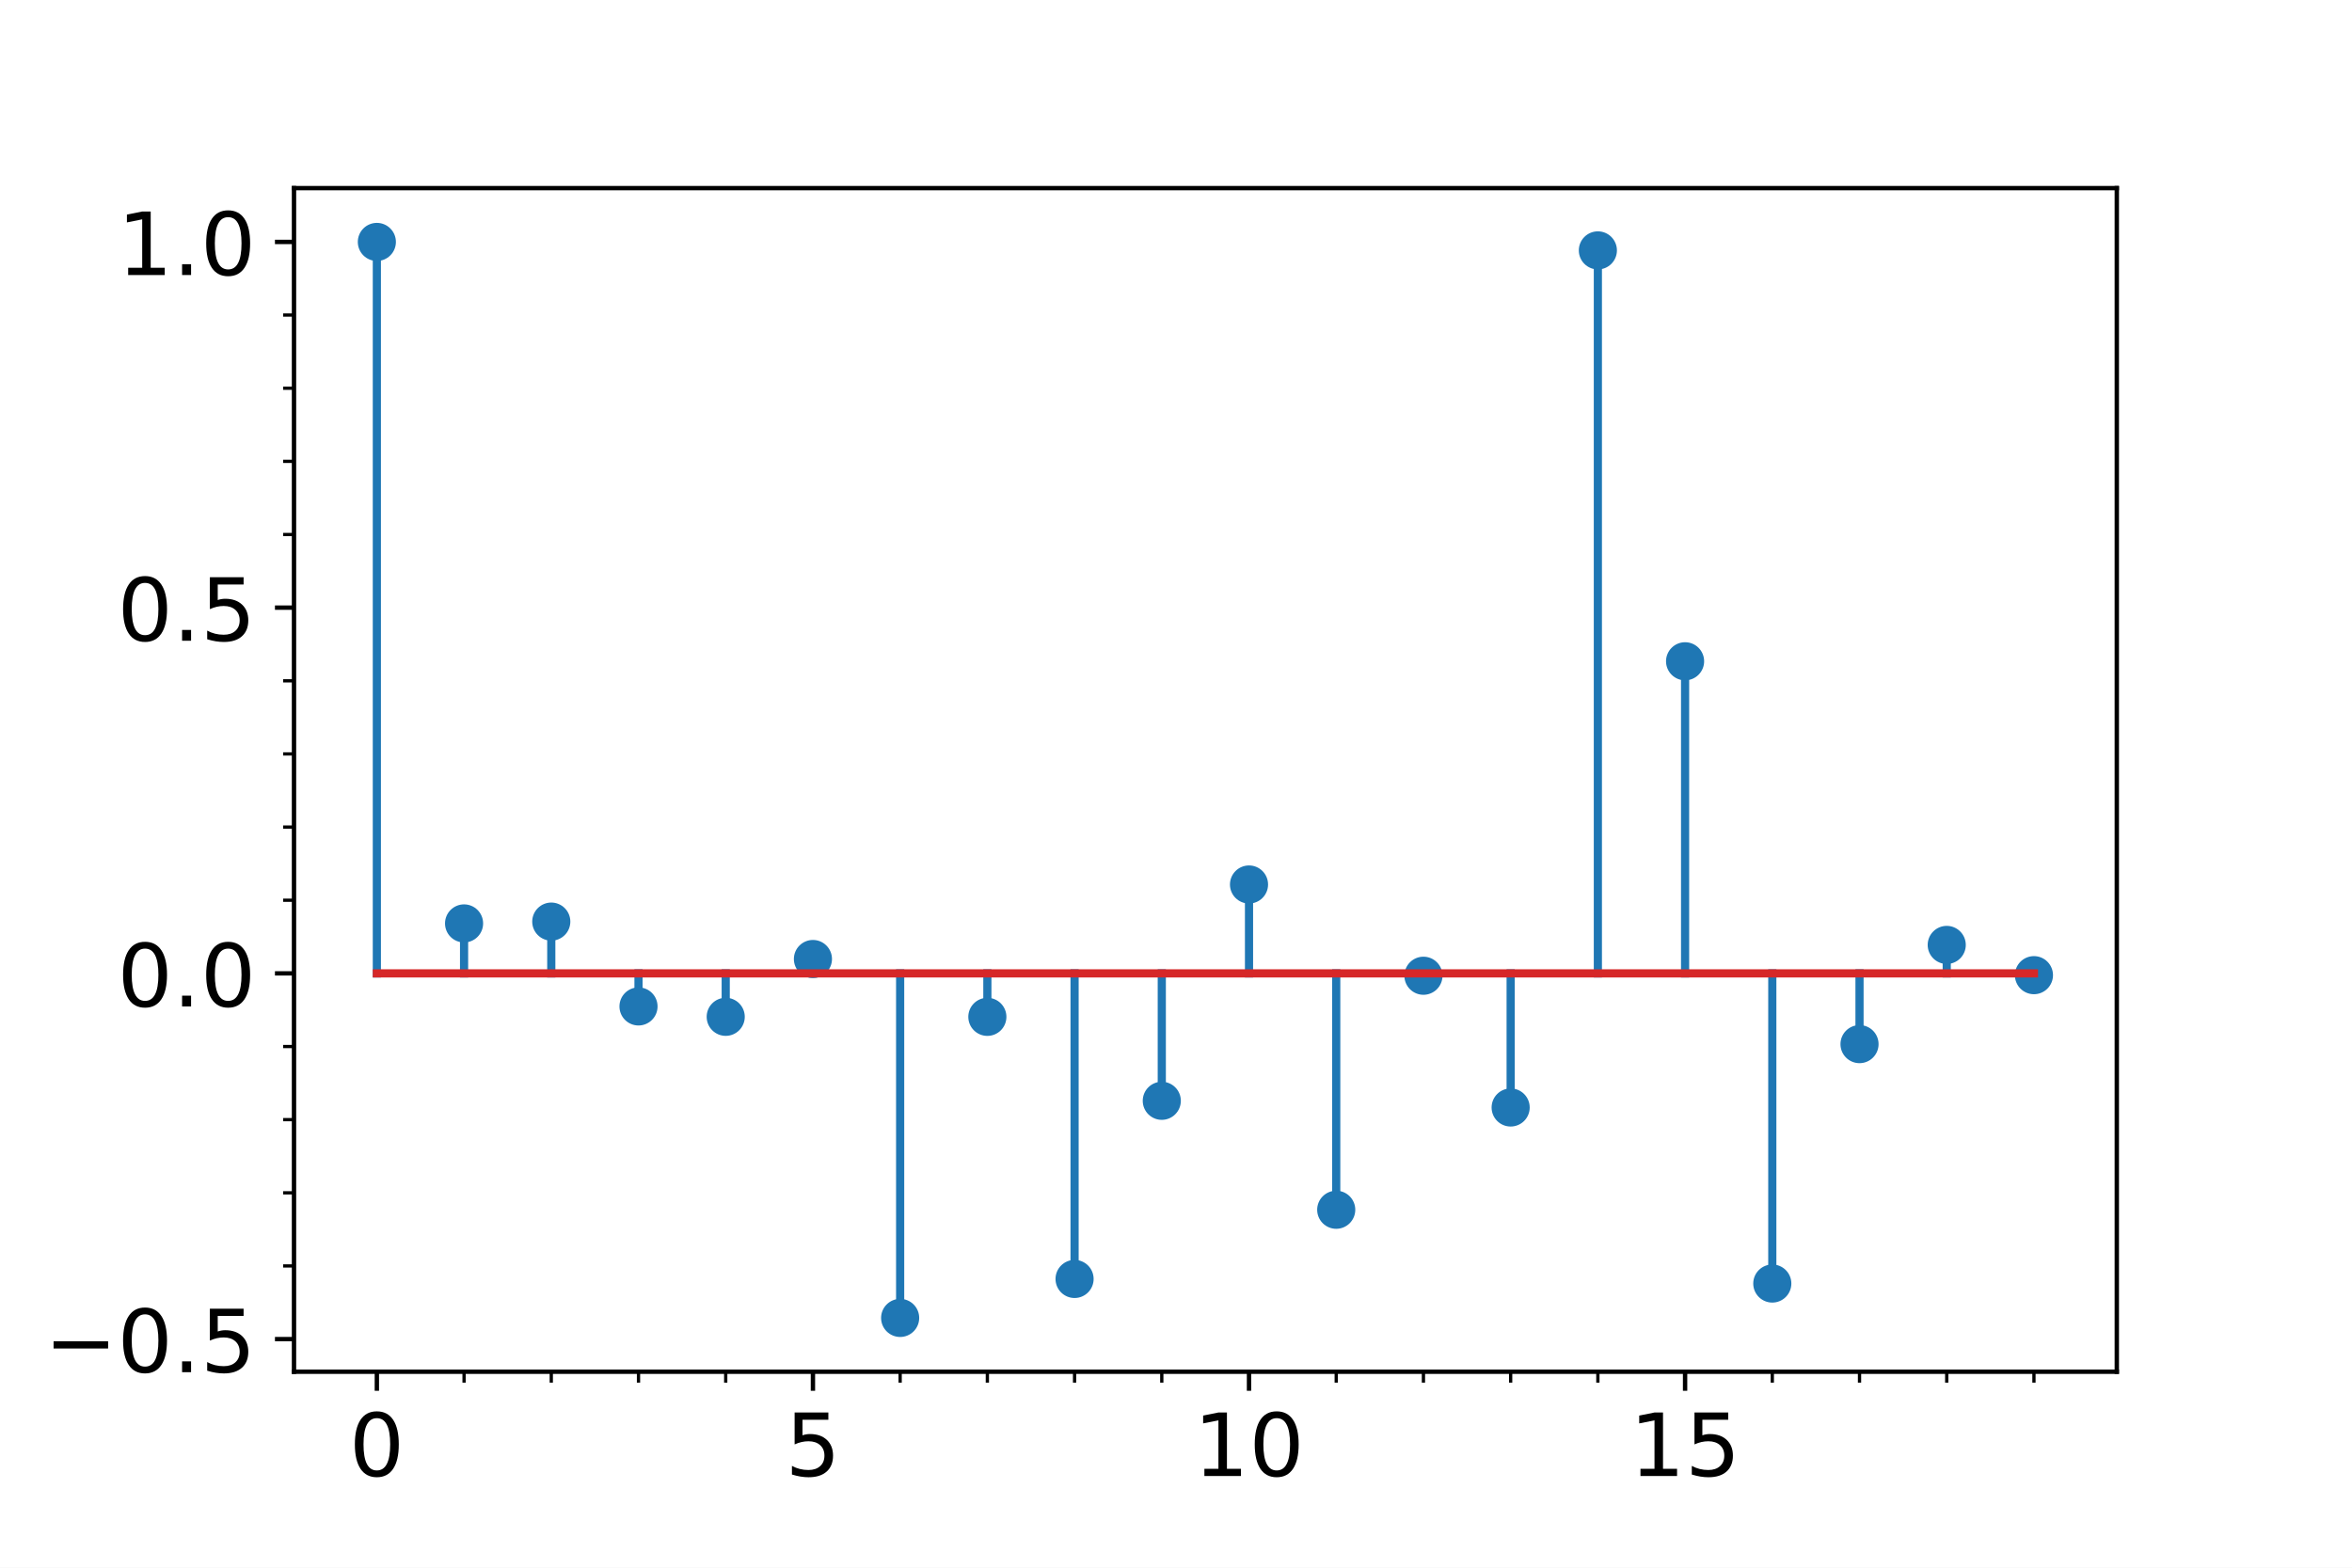
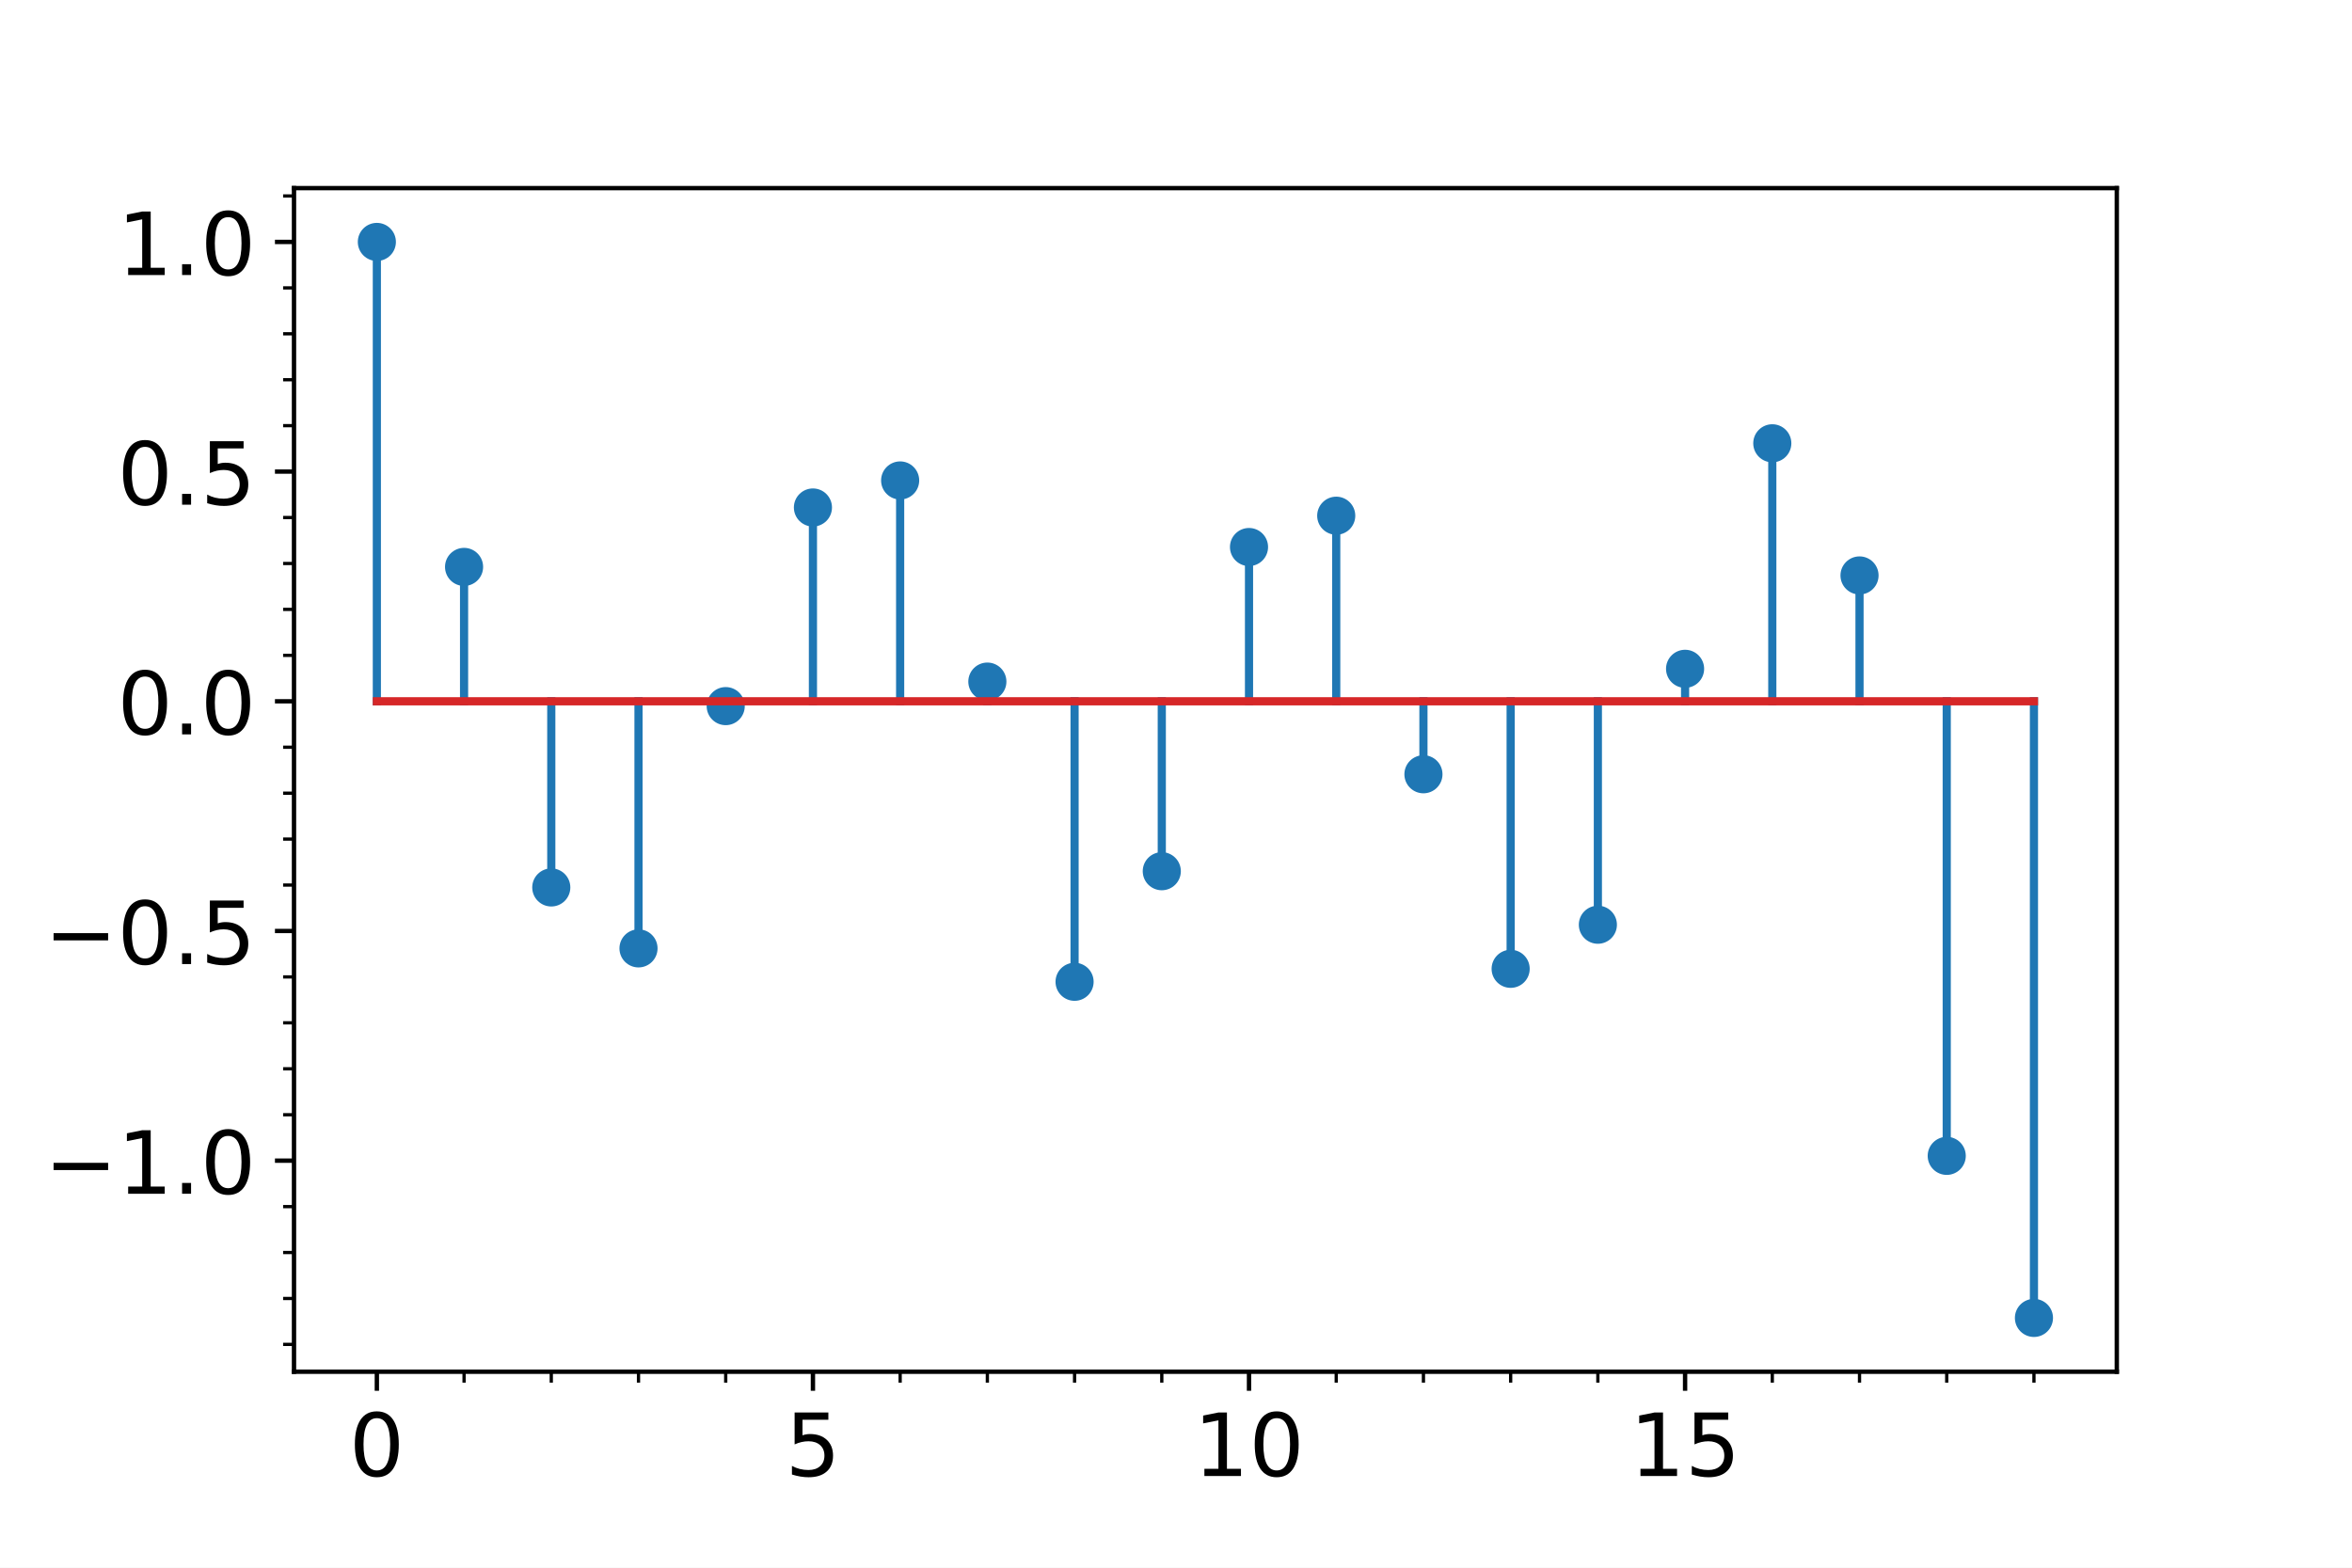
<svg xmlns="http://www.w3.org/2000/svg" xmlns:xlink="http://www.w3.org/1999/xlink" height="288pt" version="1.1" viewBox="0 0 432 288" width="432pt">
  <defs>
    <style type="text/css">
*{stroke-linecap:butt;stroke-linejoin:round;}
  </style>
  </defs>
  <g id="figure_1">
    <g id="patch_1">
      <path d="M 0 288  L 432 288  L 432 0  L 0 0  z " style="fill:#ffffff;" />
    </g>
    <g id="axes_1">
      <g id="patch_2">
        <path d="M 54 252  L 388.8 252  L 388.8 34.56  L 54 34.56  z " style="fill:#ffffff;" />
      </g>
      <g id="matplotlib.axis_1">
        <g id="xtick_1">
          <g id="line2d_1">
            <defs>
-               <path d="M 0 0  L 0 3.5  " id="m1e0f70ac76" style="stroke:#000000;stroke-width:0.8;" />
-             </defs>
-             <g>
-               <use style="stroke:#000000;stroke-width:0.8;" x="69.218" xlink:href="#m1e0f70ac76" y="252" />
+               <path d="M 0 0  L 0 3.5  " id="ma8d066ca0e" style="stroke:#000000;stroke-width:0.8;" />
+             </defs>
+             <g>
+               <use style="stroke:#000000;stroke-width:0.8;" x="69.218" xlink:href="#ma8d066ca0e" y="252" />
            </g>
          </g>
          <g id="text_1">
            <defs>
              <path d="M 31.781 66.406  Q 24.172 66.406 20.328 58.906  Q 16.5 51.422 16.5 36.375  Q 16.5 21.391 20.328 13.891  Q 24.172 6.391 31.781 6.391  Q 39.453 6.391 43.281 13.891  Q 47.125 21.391 47.125 36.375  Q 47.125 51.422 43.281 58.906  Q 39.453 66.406 31.781 66.406  z M 31.781 74.219  Q 44.047 74.219 50.516 64.516  Q 56.984 54.828 56.984 36.375  Q 56.984 17.969 50.516 8.266  Q 44.047 -1.422 31.781 -1.422  Q 19.531 -1.422 13.062 8.266  Q 6.594 17.969 6.594 36.375  Q 6.594 54.828 13.062 64.516  Q 19.531 74.219 31.781 74.219  z " id="DejaVuSans-48" />
            </defs>
            <g transform="translate(64.12818 271.1575)scale(0.16 -0.16)">
              <use xlink:href="#DejaVuSans-48" />
            </g>
          </g>
        </g>
        <g id="xtick_2">
          <g id="line2d_2">
            <g>
-               <use style="stroke:#000000;stroke-width:0.8;" x="149.314" xlink:href="#m1e0f70ac76" y="252" />
+               <use style="stroke:#000000;stroke-width:0.8;" x="149.314" xlink:href="#ma8d066ca0e" y="252" />
            </g>
          </g>
          <g id="text_2">
            <defs>
              <path d="M 10.797 72.906  L 49.516 72.906  L 49.516 64.594  L 19.828 64.594  L 19.828 46.734  Q 21.969 47.469 24.109 47.828  Q 26.266 48.188 28.422 48.188  Q 40.625 48.188 47.75 41.5  Q 54.891 34.812 54.891 23.391  Q 54.891 11.625 47.562 5.094  Q 40.234 -1.422 26.906 -1.422  Q 22.312 -1.422 17.547 -0.641  Q 12.797 0.141 7.719 1.703  L 7.719 11.625  Q 12.109 9.234 16.797 8.062  Q 21.484 6.891 26.703 6.891  Q 35.156 6.891 40.078 11.328  Q 45.016 15.766 45.016 23.391  Q 45.016 31 40.078 35.438  Q 35.156 39.891 26.703 39.891  Q 22.75 39.891 18.812 39.016  Q 14.891 38.141 10.797 36.281  z " id="DejaVuSans-53" />
            </defs>
            <g transform="translate(144.2239 271.1575)scale(0.16 -0.16)">
              <use xlink:href="#DejaVuSans-53" />
            </g>
          </g>
        </g>
        <g id="xtick_3">
          <g id="line2d_3">
            <g>
-               <use style="stroke:#000000;stroke-width:0.8;" x="229.41" xlink:href="#m1e0f70ac76" y="252" />
+               <use style="stroke:#000000;stroke-width:0.8;" x="229.41" xlink:href="#ma8d066ca0e" y="252" />
            </g>
          </g>
          <g id="text_3">
            <defs>
              <path d="M 12.406 8.297  L 28.516 8.297  L 28.516 63.922  L 10.984 60.406  L 10.984 69.391  L 28.422 72.906  L 38.281 72.906  L 38.281 8.297  L 54.391 8.297  L 54.391 0  L 12.406 0  z " id="DejaVuSans-49" />
            </defs>
            <g transform="translate(219.2296 271.1575)scale(0.16 -0.16)">
              <use xlink:href="#DejaVuSans-49" />
              <use x="63.623" xlink:href="#DejaVuSans-48" />
            </g>
          </g>
        </g>
        <g id="xtick_4">
          <g id="line2d_4">
            <g>
-               <use style="stroke:#000000;stroke-width:0.8;" x="309.505" xlink:href="#m1e0f70ac76" y="252" />
+               <use style="stroke:#000000;stroke-width:0.8;" x="309.505" xlink:href="#ma8d066ca0e" y="252" />
            </g>
          </g>
          <g id="text_4">
            <g transform="translate(299.3253 271.1575)scale(0.16 -0.16)">
              <use xlink:href="#DejaVuSans-49" />
              <use x="63.623" xlink:href="#DejaVuSans-53" />
            </g>
          </g>
        </g>
        <g id="xtick_5">
          <g id="line2d_5">
            <defs>
-               <path d="M 0 0  L 0 2  " id="m6177d8345d" style="stroke:#000000;stroke-width:0.6;" />
-             </defs>
-             <g>
-               <use style="stroke:#000000;stroke-width:0.6;" x="85.237" xlink:href="#m6177d8345d" y="252" />
+               <path d="M 0 0  L 0 2  " id="m7af9042d54" style="stroke:#000000;stroke-width:0.6;" />
+             </defs>
+             <g>
+               <use style="stroke:#000000;stroke-width:0.6;" x="85.237" xlink:href="#m7af9042d54" y="252" />
            </g>
          </g>
        </g>
        <g id="xtick_6">
          <g id="line2d_6">
            <g>
-               <use style="stroke:#000000;stroke-width:0.6;" x="101.256" xlink:href="#m6177d8345d" y="252" />
+               <use style="stroke:#000000;stroke-width:0.6;" x="101.256" xlink:href="#m7af9042d54" y="252" />
            </g>
          </g>
        </g>
        <g id="xtick_7">
          <g id="line2d_7">
            <g>
-               <use style="stroke:#000000;stroke-width:0.6;" x="117.276" xlink:href="#m6177d8345d" y="252" />
+               <use style="stroke:#000000;stroke-width:0.6;" x="117.276" xlink:href="#m7af9042d54" y="252" />
            </g>
          </g>
        </g>
        <g id="xtick_8">
          <g id="line2d_8">
            <g>
-               <use style="stroke:#000000;stroke-width:0.6;" x="133.295" xlink:href="#m6177d8345d" y="252" />
+               <use style="stroke:#000000;stroke-width:0.6;" x="133.295" xlink:href="#m7af9042d54" y="252" />
            </g>
          </g>
        </g>
        <g id="xtick_9">
          <g id="line2d_9">
            <g>
-               <use style="stroke:#000000;stroke-width:0.6;" x="165.333" xlink:href="#m6177d8345d" y="252" />
+               <use style="stroke:#000000;stroke-width:0.6;" x="165.333" xlink:href="#m7af9042d54" y="252" />
            </g>
          </g>
        </g>
        <g id="xtick_10">
          <g id="line2d_10">
            <g>
-               <use style="stroke:#000000;stroke-width:0.6;" x="181.352" xlink:href="#m6177d8345d" y="252" />
+               <use style="stroke:#000000;stroke-width:0.6;" x="181.352" xlink:href="#m7af9042d54" y="252" />
            </g>
          </g>
        </g>
        <g id="xtick_11">
          <g id="line2d_11">
            <g>
-               <use style="stroke:#000000;stroke-width:0.6;" x="197.371" xlink:href="#m6177d8345d" y="252" />
+               <use style="stroke:#000000;stroke-width:0.6;" x="197.371" xlink:href="#m7af9042d54" y="252" />
            </g>
          </g>
        </g>
        <g id="xtick_12">
          <g id="line2d_12">
            <g>
-               <use style="stroke:#000000;stroke-width:0.6;" x="213.39" xlink:href="#m6177d8345d" y="252" />
+               <use style="stroke:#000000;stroke-width:0.6;" x="213.39" xlink:href="#m7af9042d54" y="252" />
            </g>
          </g>
        </g>
        <g id="xtick_13">
          <g id="line2d_13">
            <g>
-               <use style="stroke:#000000;stroke-width:0.6;" x="245.429" xlink:href="#m6177d8345d" y="252" />
+               <use style="stroke:#000000;stroke-width:0.6;" x="245.429" xlink:href="#m7af9042d54" y="252" />
            </g>
          </g>
        </g>
        <g id="xtick_14">
          <g id="line2d_14">
            <g>
-               <use style="stroke:#000000;stroke-width:0.6;" x="261.448" xlink:href="#m6177d8345d" y="252" />
+               <use style="stroke:#000000;stroke-width:0.6;" x="261.448" xlink:href="#m7af9042d54" y="252" />
            </g>
          </g>
        </g>
        <g id="xtick_15">
          <g id="line2d_15">
            <g>
-               <use style="stroke:#000000;stroke-width:0.6;" x="277.467" xlink:href="#m6177d8345d" y="252" />
+               <use style="stroke:#000000;stroke-width:0.6;" x="277.467" xlink:href="#m7af9042d54" y="252" />
            </g>
          </g>
        </g>
        <g id="xtick_16">
          <g id="line2d_16">
            <g>
-               <use style="stroke:#000000;stroke-width:0.6;" x="293.486" xlink:href="#m6177d8345d" y="252" />
+               <use style="stroke:#000000;stroke-width:0.6;" x="293.486" xlink:href="#m7af9042d54" y="252" />
            </g>
          </g>
        </g>
        <g id="xtick_17">
          <g id="line2d_17">
            <g>
-               <use style="stroke:#000000;stroke-width:0.6;" x="325.524" xlink:href="#m6177d8345d" y="252" />
+               <use style="stroke:#000000;stroke-width:0.6;" x="325.524" xlink:href="#m7af9042d54" y="252" />
            </g>
          </g>
        </g>
        <g id="xtick_18">
          <g id="line2d_18">
            <g>
-               <use style="stroke:#000000;stroke-width:0.6;" x="341.544" xlink:href="#m6177d8345d" y="252" />
+               <use style="stroke:#000000;stroke-width:0.6;" x="341.544" xlink:href="#m7af9042d54" y="252" />
            </g>
          </g>
        </g>
        <g id="xtick_19">
          <g id="line2d_19">
            <g>
-               <use style="stroke:#000000;stroke-width:0.6;" x="357.563" xlink:href="#m6177d8345d" y="252" />
+               <use style="stroke:#000000;stroke-width:0.6;" x="357.563" xlink:href="#m7af9042d54" y="252" />
            </g>
          </g>
        </g>
        <g id="xtick_20">
          <g id="line2d_20">
            <g>
-               <use style="stroke:#000000;stroke-width:0.6;" x="373.582" xlink:href="#m6177d8345d" y="252" />
+               <use style="stroke:#000000;stroke-width:0.6;" x="373.582" xlink:href="#m7af9042d54" y="252" />
            </g>
          </g>
        </g>
      </g>
      <g id="matplotlib.axis_2">
        <g id="ytick_1">
          <g id="line2d_21">
            <defs>
-               <path d="M 0 0  L -3.5 0  " id="m2947831f78" style="stroke:#000000;stroke-width:0.8;" />
-             </defs>
-             <g>
-               <use style="stroke:#000000;stroke-width:0.8;" x="54" xlink:href="#m2947831f78" y="246.006" />
+               <path d="M 0 0  L -3.5 0  " id="md5d36279e9" style="stroke:#000000;stroke-width:0.8;" />
+             </defs>
+             <g>
+               <use style="stroke:#000000;stroke-width:0.8;" x="54" xlink:href="#md5d36279e9" y="213.225" />
            </g>
          </g>
          <g id="text_5">
            <defs>
              <path d="M 10.594 35.5  L 73.188 35.5  L 73.188 27.203  L 10.594 27.203  z " id="DejaVuSans-8722" />
              <path d="M 10.688 12.406  L 21 12.406  L 21 0  L 10.688 0  z " id="DejaVuSans-46" />
            </defs>
-             <g transform="translate(8.1475 252.0843)scale(0.16 -0.16)">
+             <g transform="translate(8.1475 219.3037)scale(0.16 -0.16)">
+               <use xlink:href="#DejaVuSans-8722" />
+               <use x="83.789" xlink:href="#DejaVuSans-49" />
+               <use x="147.412" xlink:href="#DejaVuSans-46" />
+               <use x="179.199" xlink:href="#DejaVuSans-48" />
+             </g>
+           </g>
+         </g>
+         <g id="ytick_2">
+           <g id="line2d_22">
+             <g>
+               <use style="stroke:#000000;stroke-width:0.8;" x="54" xlink:href="#md5d36279e9" y="171.03" />
+             </g>
+           </g>
+           <g id="text_6">
+             <g transform="translate(8.1475 177.1083)scale(0.16 -0.16)">
              <use xlink:href="#DejaVuSans-8722" />
              <use x="83.789" xlink:href="#DejaVuSans-48" />
              <use x="147.412" xlink:href="#DejaVuSans-46" />
              <use x="179.199" xlink:href="#DejaVuSans-53" />
            </g>
          </g>
        </g>
-         <g id="ytick_2">
-           <g id="line2d_22">
-             <g>
-               <use style="stroke:#000000;stroke-width:0.8;" x="54" xlink:href="#m2947831f78" y="178.818" />
-             </g>
-           </g>
-           <g id="text_6">
-             <g transform="translate(21.555 184.897)scale(0.16 -0.16)">
+         <g id="ytick_3">
+           <g id="line2d_23">
+             <g>
+               <use style="stroke:#000000;stroke-width:0.8;" x="54" xlink:href="#md5d36279e9" y="128.834" />
+             </g>
+           </g>
+           <g id="text_7">
+             <g transform="translate(21.555 134.913)scale(0.16 -0.16)">
              <use xlink:href="#DejaVuSans-48" />
              <use x="63.623" xlink:href="#DejaVuSans-46" />
              <use x="95.41" xlink:href="#DejaVuSans-48" />
            </g>
          </g>
        </g>
-         <g id="ytick_3">
-           <g id="line2d_23">
-             <g>
-               <use style="stroke:#000000;stroke-width:0.8;" x="54" xlink:href="#m2947831f78" y="111.631" />
-             </g>
-           </g>
-           <g id="text_7">
-             <g transform="translate(21.555 117.7097)scale(0.16 -0.16)">
+         <g id="ytick_4">
+           <g id="line2d_24">
+             <g>
+               <use style="stroke:#000000;stroke-width:0.8;" x="54" xlink:href="#md5d36279e9" y="86.639" />
+             </g>
+           </g>
+           <g id="text_8">
+             <g transform="translate(21.555 92.7177)scale(0.16 -0.16)">
              <use xlink:href="#DejaVuSans-48" />
              <use x="63.623" xlink:href="#DejaVuSans-46" />
              <use x="95.41" xlink:href="#DejaVuSans-53" />
            </g>
          </g>
        </g>
-         <g id="ytick_4">
-           <g id="line2d_24">
-             <g>
-               <use style="stroke:#000000;stroke-width:0.8;" x="54" xlink:href="#m2947831f78" y="44.444" />
-             </g>
-           </g>
-           <g id="text_8">
+         <g id="ytick_5">
+           <g id="line2d_25">
+             <g>
+               <use style="stroke:#000000;stroke-width:0.8;" x="54" xlink:href="#md5d36279e9" y="44.444" />
+             </g>
+           </g>
+           <g id="text_9">
            <g transform="translate(21.555 50.52239)scale(0.16 -0.16)">
              <use xlink:href="#DejaVuSans-49" />
              <use x="63.623" xlink:href="#DejaVuSans-46" />
              <use x="95.41" xlink:href="#DejaVuSans-48" />
            </g>
          </g>
        </g>
-         <g id="ytick_5">
-           <g id="line2d_25">
-             <defs>
-               <path d="M 0 0  L -2 0  " id="mee49820be0" style="stroke:#000000;stroke-width:0.6;" />
-             </defs>
-             <g>
-               <use style="stroke:#000000;stroke-width:0.6;" x="54" xlink:href="#mee49820be0" y="232.568" />
-             </g>
-           </g>
-         </g>
        <g id="ytick_6">
          <g id="line2d_26">
-             <g>
-               <use style="stroke:#000000;stroke-width:0.6;" x="54" xlink:href="#mee49820be0" y="219.131" />
+             <defs>
+               <path d="M 0 0  L -2 0  " id="mdafe160e22" style="stroke:#000000;stroke-width:0.6;" />
+             </defs>
+             <g>
+               <use style="stroke:#000000;stroke-width:0.6;" x="54" xlink:href="#mdafe160e22" y="246.981" />
            </g>
          </g>
        </g>
        <g id="ytick_7">
          <g id="line2d_27">
            <g>
-               <use style="stroke:#000000;stroke-width:0.6;" x="54" xlink:href="#mee49820be0" y="205.693" />
+               <use style="stroke:#000000;stroke-width:0.6;" x="54" xlink:href="#mdafe160e22" y="238.542" />
            </g>
          </g>
        </g>
        <g id="ytick_8">
          <g id="line2d_28">
            <g>
-               <use style="stroke:#000000;stroke-width:0.6;" x="54" xlink:href="#mee49820be0" y="192.256" />
+               <use style="stroke:#000000;stroke-width:0.6;" x="54" xlink:href="#mdafe160e22" y="230.103" />
            </g>
          </g>
        </g>
        <g id="ytick_9">
          <g id="line2d_29">
            <g>
-               <use style="stroke:#000000;stroke-width:0.6;" x="54" xlink:href="#mee49820be0" y="165.381" />
+               <use style="stroke:#000000;stroke-width:0.6;" x="54" xlink:href="#mdafe160e22" y="221.664" />
            </g>
          </g>
        </g>
        <g id="ytick_10">
          <g id="line2d_30">
            <g>
-               <use style="stroke:#000000;stroke-width:0.6;" x="54" xlink:href="#mee49820be0" y="151.943" />
+               <use style="stroke:#000000;stroke-width:0.6;" x="54" xlink:href="#mdafe160e22" y="204.786" />
            </g>
          </g>
        </g>
        <g id="ytick_11">
          <g id="line2d_31">
            <g>
-               <use style="stroke:#000000;stroke-width:0.6;" x="54" xlink:href="#mee49820be0" y="138.506" />
+               <use style="stroke:#000000;stroke-width:0.6;" x="54" xlink:href="#mdafe160e22" y="196.347" />
            </g>
          </g>
        </g>
        <g id="ytick_12">
          <g id="line2d_32">
            <g>
-               <use style="stroke:#000000;stroke-width:0.6;" x="54" xlink:href="#mee49820be0" y="125.068" />
+               <use style="stroke:#000000;stroke-width:0.6;" x="54" xlink:href="#mdafe160e22" y="187.908" />
            </g>
          </g>
        </g>
        <g id="ytick_13">
          <g id="line2d_33">
            <g>
-               <use style="stroke:#000000;stroke-width:0.6;" x="54" xlink:href="#mee49820be0" y="98.193" />
+               <use style="stroke:#000000;stroke-width:0.6;" x="54" xlink:href="#mdafe160e22" y="179.469" />
            </g>
          </g>
        </g>
        <g id="ytick_14">
          <g id="line2d_34">
            <g>
-               <use style="stroke:#000000;stroke-width:0.6;" x="54" xlink:href="#mee49820be0" y="84.756" />
+               <use style="stroke:#000000;stroke-width:0.6;" x="54" xlink:href="#mdafe160e22" y="162.591" />
            </g>
          </g>
        </g>
        <g id="ytick_15">
          <g id="line2d_35">
            <g>
-               <use style="stroke:#000000;stroke-width:0.6;" x="54" xlink:href="#mee49820be0" y="71.319" />
+               <use style="stroke:#000000;stroke-width:0.6;" x="54" xlink:href="#mdafe160e22" y="154.151" />
            </g>
          </g>
        </g>
        <g id="ytick_16">
          <g id="line2d_36">
            <g>
-               <use style="stroke:#000000;stroke-width:0.6;" x="54" xlink:href="#mee49820be0" y="57.881" />
-             </g>
-           </g>
-         </g>
-       </g>
-       <g id="line2d_37">
+               <use style="stroke:#000000;stroke-width:0.6;" x="54" xlink:href="#mdafe160e22" y="145.712" />
+             </g>
+           </g>
+         </g>
+         <g id="ytick_17">
+           <g id="line2d_37">
+             <g>
+               <use style="stroke:#000000;stroke-width:0.6;" x="54" xlink:href="#mdafe160e22" y="137.273" />
+             </g>
+           </g>
+         </g>
+         <g id="ytick_18">
+           <g id="line2d_38">
+             <g>
+               <use style="stroke:#000000;stroke-width:0.6;" x="54" xlink:href="#mdafe160e22" y="120.395" />
+             </g>
+           </g>
+         </g>
+         <g id="ytick_19">
+           <g id="line2d_39">
+             <g>
+               <use style="stroke:#000000;stroke-width:0.6;" x="54" xlink:href="#mdafe160e22" y="111.956" />
+             </g>
+           </g>
+         </g>
+         <g id="ytick_20">
+           <g id="line2d_40">
+             <g>
+               <use style="stroke:#000000;stroke-width:0.6;" x="54" xlink:href="#mdafe160e22" y="103.517" />
+             </g>
+           </g>
+         </g>
+         <g id="ytick_21">
+           <g id="line2d_41">
+             <g>
+               <use style="stroke:#000000;stroke-width:0.6;" x="54" xlink:href="#mdafe160e22" y="95.078" />
+             </g>
+           </g>
+         </g>
+         <g id="ytick_22">
+           <g id="line2d_42">
+             <g>
+               <use style="stroke:#000000;stroke-width:0.6;" x="54" xlink:href="#mdafe160e22" y="78.2" />
+             </g>
+           </g>
+         </g>
+         <g id="ytick_23">
+           <g id="line2d_43">
+             <g>
+               <use style="stroke:#000000;stroke-width:0.6;" x="54" xlink:href="#mdafe160e22" y="69.761" />
+             </g>
+           </g>
+         </g>
+         <g id="ytick_24">
+           <g id="line2d_44">
+             <g>
+               <use style="stroke:#000000;stroke-width:0.6;" x="54" xlink:href="#mdafe160e22" y="61.322" />
+             </g>
+           </g>
+         </g>
+         <g id="ytick_25">
+           <g id="line2d_45">
+             <g>
+               <use style="stroke:#000000;stroke-width:0.6;" x="54" xlink:href="#mdafe160e22" y="52.883" />
+             </g>
+           </g>
+         </g>
+         <g id="ytick_26">
+           <g id="line2d_46">
+             <g>
+               <use style="stroke:#000000;stroke-width:0.6;" x="54" xlink:href="#mdafe160e22" y="36.005" />
+             </g>
+           </g>
+         </g>
+       </g>
+       <g id="line2d_47">
        <defs>
-           <path d="M 0 3  C 0.796 3 1.559 2.684 2.121 2.121  C 2.684 1.559 3 0.796 3 0  C 3 -0.796 2.684 -1.559 2.121 -2.121  C 1.559 -2.684 0.796 -3 0 -3  C -0.796 -3 -1.559 -2.684 -2.121 -2.121  C -2.684 -1.559 -3 -0.796 -3 0  C -3 0.796 -2.684 1.559 -2.121 2.121  C -1.559 2.684 -0.796 3 0 3  z " id="mcad1399b9f" style="stroke:#1f77b4;" />
+           <path d="M 0 3  C 0.796 3 1.559 2.684 2.121 2.121  C 2.684 1.559 3 0.796 3 0  C 3 -0.796 2.684 -1.559 2.121 -2.121  C 1.559 -2.684 0.796 -3 0 -3  C -0.796 -3 -1.559 -2.684 -2.121 -2.121  C -2.684 -1.559 -3 -0.796 -3 0  C -3 0.796 -2.684 1.559 -2.121 2.121  C -1.559 2.684 -0.796 3 0 3  z " id="me8c68ce30b" style="stroke:#1f77b4;" />
        </defs>
-         <g clip-path="url(#p47cbd9d040)">
-           <use style="fill:#1f77b4;stroke:#1f77b4;" x="69.218" xlink:href="#mcad1399b9f" y="44.444" />
-           <use style="fill:#1f77b4;stroke:#1f77b4;" x="85.237" xlink:href="#mcad1399b9f" y="169.641" />
-           <use style="fill:#1f77b4;stroke:#1f77b4;" x="101.256" xlink:href="#mcad1399b9f" y="169.307" />
-           <use style="fill:#1f77b4;stroke:#1f77b4;" x="117.276" xlink:href="#mcad1399b9f" y="184.893" />
-           <use style="fill:#1f77b4;stroke:#1f77b4;" x="133.295" xlink:href="#mcad1399b9f" y="186.799" />
-           <use style="fill:#1f77b4;stroke:#1f77b4;" x="149.314" xlink:href="#mcad1399b9f" y="176.179" />
-           <use style="fill:#1f77b4;stroke:#1f77b4;" x="165.333" xlink:href="#mcad1399b9f" y="242.116" />
-           <use style="fill:#1f77b4;stroke:#1f77b4;" x="181.352" xlink:href="#mcad1399b9f" y="186.806" />
-           <use style="fill:#1f77b4;stroke:#1f77b4;" x="197.371" xlink:href="#mcad1399b9f" y="234.958" />
-           <use style="fill:#1f77b4;stroke:#1f77b4;" x="213.39" xlink:href="#mcad1399b9f" y="202.229" />
-           <use style="fill:#1f77b4;stroke:#1f77b4;" x="229.41" xlink:href="#mcad1399b9f" y="162.49" />
-           <use style="fill:#1f77b4;stroke:#1f77b4;" x="245.429" xlink:href="#mcad1399b9f" y="222.245" />
-           <use style="fill:#1f77b4;stroke:#1f77b4;" x="261.448" xlink:href="#mcad1399b9f" y="179.254" />
-           <use style="fill:#1f77b4;stroke:#1f77b4;" x="277.467" xlink:href="#mcad1399b9f" y="203.457" />
-           <use style="fill:#1f77b4;stroke:#1f77b4;" x="293.486" xlink:href="#mcad1399b9f" y="45.999" />
-           <use style="fill:#1f77b4;stroke:#1f77b4;" x="309.505" xlink:href="#mcad1399b9f" y="121.482" />
-           <use style="fill:#1f77b4;stroke:#1f77b4;" x="325.524" xlink:href="#mcad1399b9f" y="235.798" />
-           <use style="fill:#1f77b4;stroke:#1f77b4;" x="341.544" xlink:href="#mcad1399b9f" y="191.817" />
-           <use style="fill:#1f77b4;stroke:#1f77b4;" x="357.563" xlink:href="#mcad1399b9f" y="173.591" />
-           <use style="fill:#1f77b4;stroke:#1f77b4;" x="373.582" xlink:href="#mcad1399b9f" y="179.148" />
-         </g>
-       </g>
-       <g id="line2d_38">
-         <path clip-path="url(#p47cbd9d040)" d="M 69.218 178.818  L 69.218 44.444  " style="fill:none;stroke:#1f77b4;stroke-linecap:square;stroke-width:1.5;" />
-       </g>
-       <g id="line2d_39">
-         <path clip-path="url(#p47cbd9d040)" d="M 85.237 178.818  L 85.237 169.641  " style="fill:none;stroke:#1f77b4;stroke-linecap:square;stroke-width:1.5;" />
-       </g>
-       <g id="line2d_40">
-         <path clip-path="url(#p47cbd9d040)" d="M 101.256 178.818  L 101.256 169.307  " style="fill:none;stroke:#1f77b4;stroke-linecap:square;stroke-width:1.5;" />
-       </g>
-       <g id="line2d_41">
-         <path clip-path="url(#p47cbd9d040)" d="M 117.276 178.818  L 117.276 184.893  " style="fill:none;stroke:#1f77b4;stroke-linecap:square;stroke-width:1.5;" />
-       </g>
-       <g id="line2d_42">
-         <path clip-path="url(#p47cbd9d040)" d="M 133.295 178.818  L 133.295 186.799  " style="fill:none;stroke:#1f77b4;stroke-linecap:square;stroke-width:1.5;" />
-       </g>
-       <g id="line2d_43">
-         <path clip-path="url(#p47cbd9d040)" d="M 149.314 178.818  L 149.314 176.179  " style="fill:none;stroke:#1f77b4;stroke-linecap:square;stroke-width:1.5;" />
-       </g>
-       <g id="line2d_44">
-         <path clip-path="url(#p47cbd9d040)" d="M 165.333 178.818  L 165.333 242.116  " style="fill:none;stroke:#1f77b4;stroke-linecap:square;stroke-width:1.5;" />
-       </g>
-       <g id="line2d_45">
-         <path clip-path="url(#p47cbd9d040)" d="M 181.352 178.818  L 181.352 186.806  " style="fill:none;stroke:#1f77b4;stroke-linecap:square;stroke-width:1.5;" />
-       </g>
-       <g id="line2d_46">
-         <path clip-path="url(#p47cbd9d040)" d="M 197.371 178.818  L 197.371 234.958  " style="fill:none;stroke:#1f77b4;stroke-linecap:square;stroke-width:1.5;" />
-       </g>
-       <g id="line2d_47">
-         <path clip-path="url(#p47cbd9d040)" d="M 213.39 178.818  L 213.39 202.229  " style="fill:none;stroke:#1f77b4;stroke-linecap:square;stroke-width:1.5;" />
+         <g clip-path="url(#pb52572186a)">
+           <use style="fill:#1f77b4;stroke:#1f77b4;" x="69.218" xlink:href="#me8c68ce30b" y="44.444" />
+           <use style="fill:#1f77b4;stroke:#1f77b4;" x="85.237" xlink:href="#me8c68ce30b" y="104.147" />
+           <use style="fill:#1f77b4;stroke:#1f77b4;" x="101.256" xlink:href="#me8c68ce30b" y="163.032" />
+           <use style="fill:#1f77b4;stroke:#1f77b4;" x="117.276" xlink:href="#me8c68ce30b" y="174.227" />
+           <use style="fill:#1f77b4;stroke:#1f77b4;" x="133.295" xlink:href="#me8c68ce30b" y="129.722" />
+           <use style="fill:#1f77b4;stroke:#1f77b4;" x="149.314" xlink:href="#me8c68ce30b" y="93.231" />
+           <use style="fill:#1f77b4;stroke:#1f77b4;" x="165.333" xlink:href="#me8c68ce30b" y="88.264" />
+           <use style="fill:#1f77b4;stroke:#1f77b4;" x="181.352" xlink:href="#me8c68ce30b" y="125.216" />
+           <use style="fill:#1f77b4;stroke:#1f77b4;" x="197.371" xlink:href="#me8c68ce30b" y="180.365" />
+           <use style="fill:#1f77b4;stroke:#1f77b4;" x="213.39" xlink:href="#me8c68ce30b" y="160.05" />
+           <use style="fill:#1f77b4;stroke:#1f77b4;" x="229.41" xlink:href="#me8c68ce30b" y="100.494" />
+           <use style="fill:#1f77b4;stroke:#1f77b4;" x="245.429" xlink:href="#me8c68ce30b" y="94.742" />
+           <use style="fill:#1f77b4;stroke:#1f77b4;" x="261.448" xlink:href="#me8c68ce30b" y="142.24" />
+           <use style="fill:#1f77b4;stroke:#1f77b4;" x="277.467" xlink:href="#me8c68ce30b" y="177.982" />
+           <use style="fill:#1f77b4;stroke:#1f77b4;" x="293.486" xlink:href="#me8c68ce30b" y="169.882" />
+           <use style="fill:#1f77b4;stroke:#1f77b4;" x="309.505" xlink:href="#me8c68ce30b" y="122.867" />
+           <use style="fill:#1f77b4;stroke:#1f77b4;" x="325.524" xlink:href="#me8c68ce30b" y="81.437" />
+           <use style="fill:#1f77b4;stroke:#1f77b4;" x="341.544" xlink:href="#me8c68ce30b" y="105.715" />
+           <use style="fill:#1f77b4;stroke:#1f77b4;" x="357.563" xlink:href="#me8c68ce30b" y="212.344" />
+           <use style="fill:#1f77b4;stroke:#1f77b4;" x="373.582" xlink:href="#me8c68ce30b" y="242.116" />
+         </g>
      </g>
      <g id="line2d_48">
-         <path clip-path="url(#p47cbd9d040)" d="M 229.41 178.818  L 229.41 162.49  " style="fill:none;stroke:#1f77b4;stroke-linecap:square;stroke-width:1.5;" />
+         <path clip-path="url(#pb52572186a)" d="M 69.218 128.834  L 69.218 44.444  " style="fill:none;stroke:#1f77b4;stroke-linecap:square;stroke-width:1.5;" />
      </g>
      <g id="line2d_49">
-         <path clip-path="url(#p47cbd9d040)" d="M 245.429 178.818  L 245.429 222.245  " style="fill:none;stroke:#1f77b4;stroke-linecap:square;stroke-width:1.5;" />
+         <path clip-path="url(#pb52572186a)" d="M 85.237 128.834  L 85.237 104.147  " style="fill:none;stroke:#1f77b4;stroke-linecap:square;stroke-width:1.5;" />
      </g>
      <g id="line2d_50">
-         <path clip-path="url(#p47cbd9d040)" d="M 261.448 178.818  L 261.448 179.254  " style="fill:none;stroke:#1f77b4;stroke-linecap:square;stroke-width:1.5;" />
+         <path clip-path="url(#pb52572186a)" d="M 101.256 128.834  L 101.256 163.032  " style="fill:none;stroke:#1f77b4;stroke-linecap:square;stroke-width:1.5;" />
      </g>
      <g id="line2d_51">
-         <path clip-path="url(#p47cbd9d040)" d="M 277.467 178.818  L 277.467 203.457  " style="fill:none;stroke:#1f77b4;stroke-linecap:square;stroke-width:1.5;" />
+         <path clip-path="url(#pb52572186a)" d="M 117.276 128.834  L 117.276 174.227  " style="fill:none;stroke:#1f77b4;stroke-linecap:square;stroke-width:1.5;" />
      </g>
      <g id="line2d_52">
-         <path clip-path="url(#p47cbd9d040)" d="M 293.486 178.818  L 293.486 45.999  " style="fill:none;stroke:#1f77b4;stroke-linecap:square;stroke-width:1.5;" />
+         <path clip-path="url(#pb52572186a)" d="M 133.295 128.834  L 133.295 129.722  " style="fill:none;stroke:#1f77b4;stroke-linecap:square;stroke-width:1.5;" />
      </g>
      <g id="line2d_53">
-         <path clip-path="url(#p47cbd9d040)" d="M 309.505 178.818  L 309.505 121.482  " style="fill:none;stroke:#1f77b4;stroke-linecap:square;stroke-width:1.5;" />
+         <path clip-path="url(#pb52572186a)" d="M 149.314 128.834  L 149.314 93.231  " style="fill:none;stroke:#1f77b4;stroke-linecap:square;stroke-width:1.5;" />
      </g>
      <g id="line2d_54">
-         <path clip-path="url(#p47cbd9d040)" d="M 325.524 178.818  L 325.524 235.798  " style="fill:none;stroke:#1f77b4;stroke-linecap:square;stroke-width:1.5;" />
+         <path clip-path="url(#pb52572186a)" d="M 165.333 128.834  L 165.333 88.264  " style="fill:none;stroke:#1f77b4;stroke-linecap:square;stroke-width:1.5;" />
      </g>
      <g id="line2d_55">
-         <path clip-path="url(#p47cbd9d040)" d="M 341.544 178.818  L 341.544 191.817  " style="fill:none;stroke:#1f77b4;stroke-linecap:square;stroke-width:1.5;" />
+         <path clip-path="url(#pb52572186a)" d="M 181.352 128.834  L 181.352 125.216  " style="fill:none;stroke:#1f77b4;stroke-linecap:square;stroke-width:1.5;" />
      </g>
      <g id="line2d_56">
-         <path clip-path="url(#p47cbd9d040)" d="M 357.563 178.818  L 357.563 173.591  " style="fill:none;stroke:#1f77b4;stroke-linecap:square;stroke-width:1.5;" />
+         <path clip-path="url(#pb52572186a)" d="M 197.371 128.834  L 197.371 180.365  " style="fill:none;stroke:#1f77b4;stroke-linecap:square;stroke-width:1.5;" />
      </g>
      <g id="line2d_57">
-         <path clip-path="url(#p47cbd9d040)" d="M 373.582 178.818  L 373.582 179.148  " style="fill:none;stroke:#1f77b4;stroke-linecap:square;stroke-width:1.5;" />
+         <path clip-path="url(#pb52572186a)" d="M 213.39 128.834  L 213.39 160.05  " style="fill:none;stroke:#1f77b4;stroke-linecap:square;stroke-width:1.5;" />
      </g>
      <g id="line2d_58">
-         <path clip-path="url(#p47cbd9d040)" d="M 69.218 178.818  L 373.582 178.818  " style="fill:none;stroke:#d62728;stroke-linecap:square;stroke-width:1.5;" />
+         <path clip-path="url(#pb52572186a)" d="M 229.41 128.834  L 229.41 100.494  " style="fill:none;stroke:#1f77b4;stroke-linecap:square;stroke-width:1.5;" />
+       </g>
+       <g id="line2d_59">
+         <path clip-path="url(#pb52572186a)" d="M 245.429 128.834  L 245.429 94.742  " style="fill:none;stroke:#1f77b4;stroke-linecap:square;stroke-width:1.5;" />
+       </g>
+       <g id="line2d_60">
+         <path clip-path="url(#pb52572186a)" d="M 261.448 128.834  L 261.448 142.24  " style="fill:none;stroke:#1f77b4;stroke-linecap:square;stroke-width:1.5;" />
+       </g>
+       <g id="line2d_61">
+         <path clip-path="url(#pb52572186a)" d="M 277.467 128.834  L 277.467 177.982  " style="fill:none;stroke:#1f77b4;stroke-linecap:square;stroke-width:1.5;" />
+       </g>
+       <g id="line2d_62">
+         <path clip-path="url(#pb52572186a)" d="M 293.486 128.834  L 293.486 169.882  " style="fill:none;stroke:#1f77b4;stroke-linecap:square;stroke-width:1.5;" />
+       </g>
+       <g id="line2d_63">
+         <path clip-path="url(#pb52572186a)" d="M 309.505 128.834  L 309.505 122.867  " style="fill:none;stroke:#1f77b4;stroke-linecap:square;stroke-width:1.5;" />
+       </g>
+       <g id="line2d_64">
+         <path clip-path="url(#pb52572186a)" d="M 325.524 128.834  L 325.524 81.437  " style="fill:none;stroke:#1f77b4;stroke-linecap:square;stroke-width:1.5;" />
+       </g>
+       <g id="line2d_65">
+         <path clip-path="url(#pb52572186a)" d="M 341.544 128.834  L 341.544 105.715  " style="fill:none;stroke:#1f77b4;stroke-linecap:square;stroke-width:1.5;" />
+       </g>
+       <g id="line2d_66">
+         <path clip-path="url(#pb52572186a)" d="M 357.563 128.834  L 357.563 212.344  " style="fill:none;stroke:#1f77b4;stroke-linecap:square;stroke-width:1.5;" />
+       </g>
+       <g id="line2d_67">
+         <path clip-path="url(#pb52572186a)" d="M 373.582 128.834  L 373.582 242.116  " style="fill:none;stroke:#1f77b4;stroke-linecap:square;stroke-width:1.5;" />
+       </g>
+       <g id="line2d_68">
+         <path clip-path="url(#pb52572186a)" d="M 69.218 128.834  L 373.582 128.834  " style="fill:none;stroke:#d62728;stroke-linecap:square;stroke-width:1.5;" />
      </g>
      <g id="patch_3">
        <path d="M 54 252  L 54 34.56  " style="fill:none;stroke:#000000;stroke-linecap:square;stroke-linejoin:miter;stroke-width:0.8;" />
      </g>
      <g id="patch_4">
        <path d="M 388.8 252  L 388.8 34.56  " style="fill:none;stroke:#000000;stroke-linecap:square;stroke-linejoin:miter;stroke-width:0.8;" />
      </g>
      <g id="patch_5">
        <path d="M 54 252  L 388.8 252  " style="fill:none;stroke:#000000;stroke-linecap:square;stroke-linejoin:miter;stroke-width:0.8;" />
      </g>
      <g id="patch_6">
        <path d="M 54 34.56  L 388.8 34.56  " style="fill:none;stroke:#000000;stroke-linecap:square;stroke-linejoin:miter;stroke-width:0.8;" />
      </g>
    </g>
  </g>
  <defs>
-     <clipPath id="p47cbd9d040">
+     <clipPath id="pb52572186a">
      <rect height="217.44" width="334.8" x="54" y="34.56" />
    </clipPath>
  </defs>
</svg>
